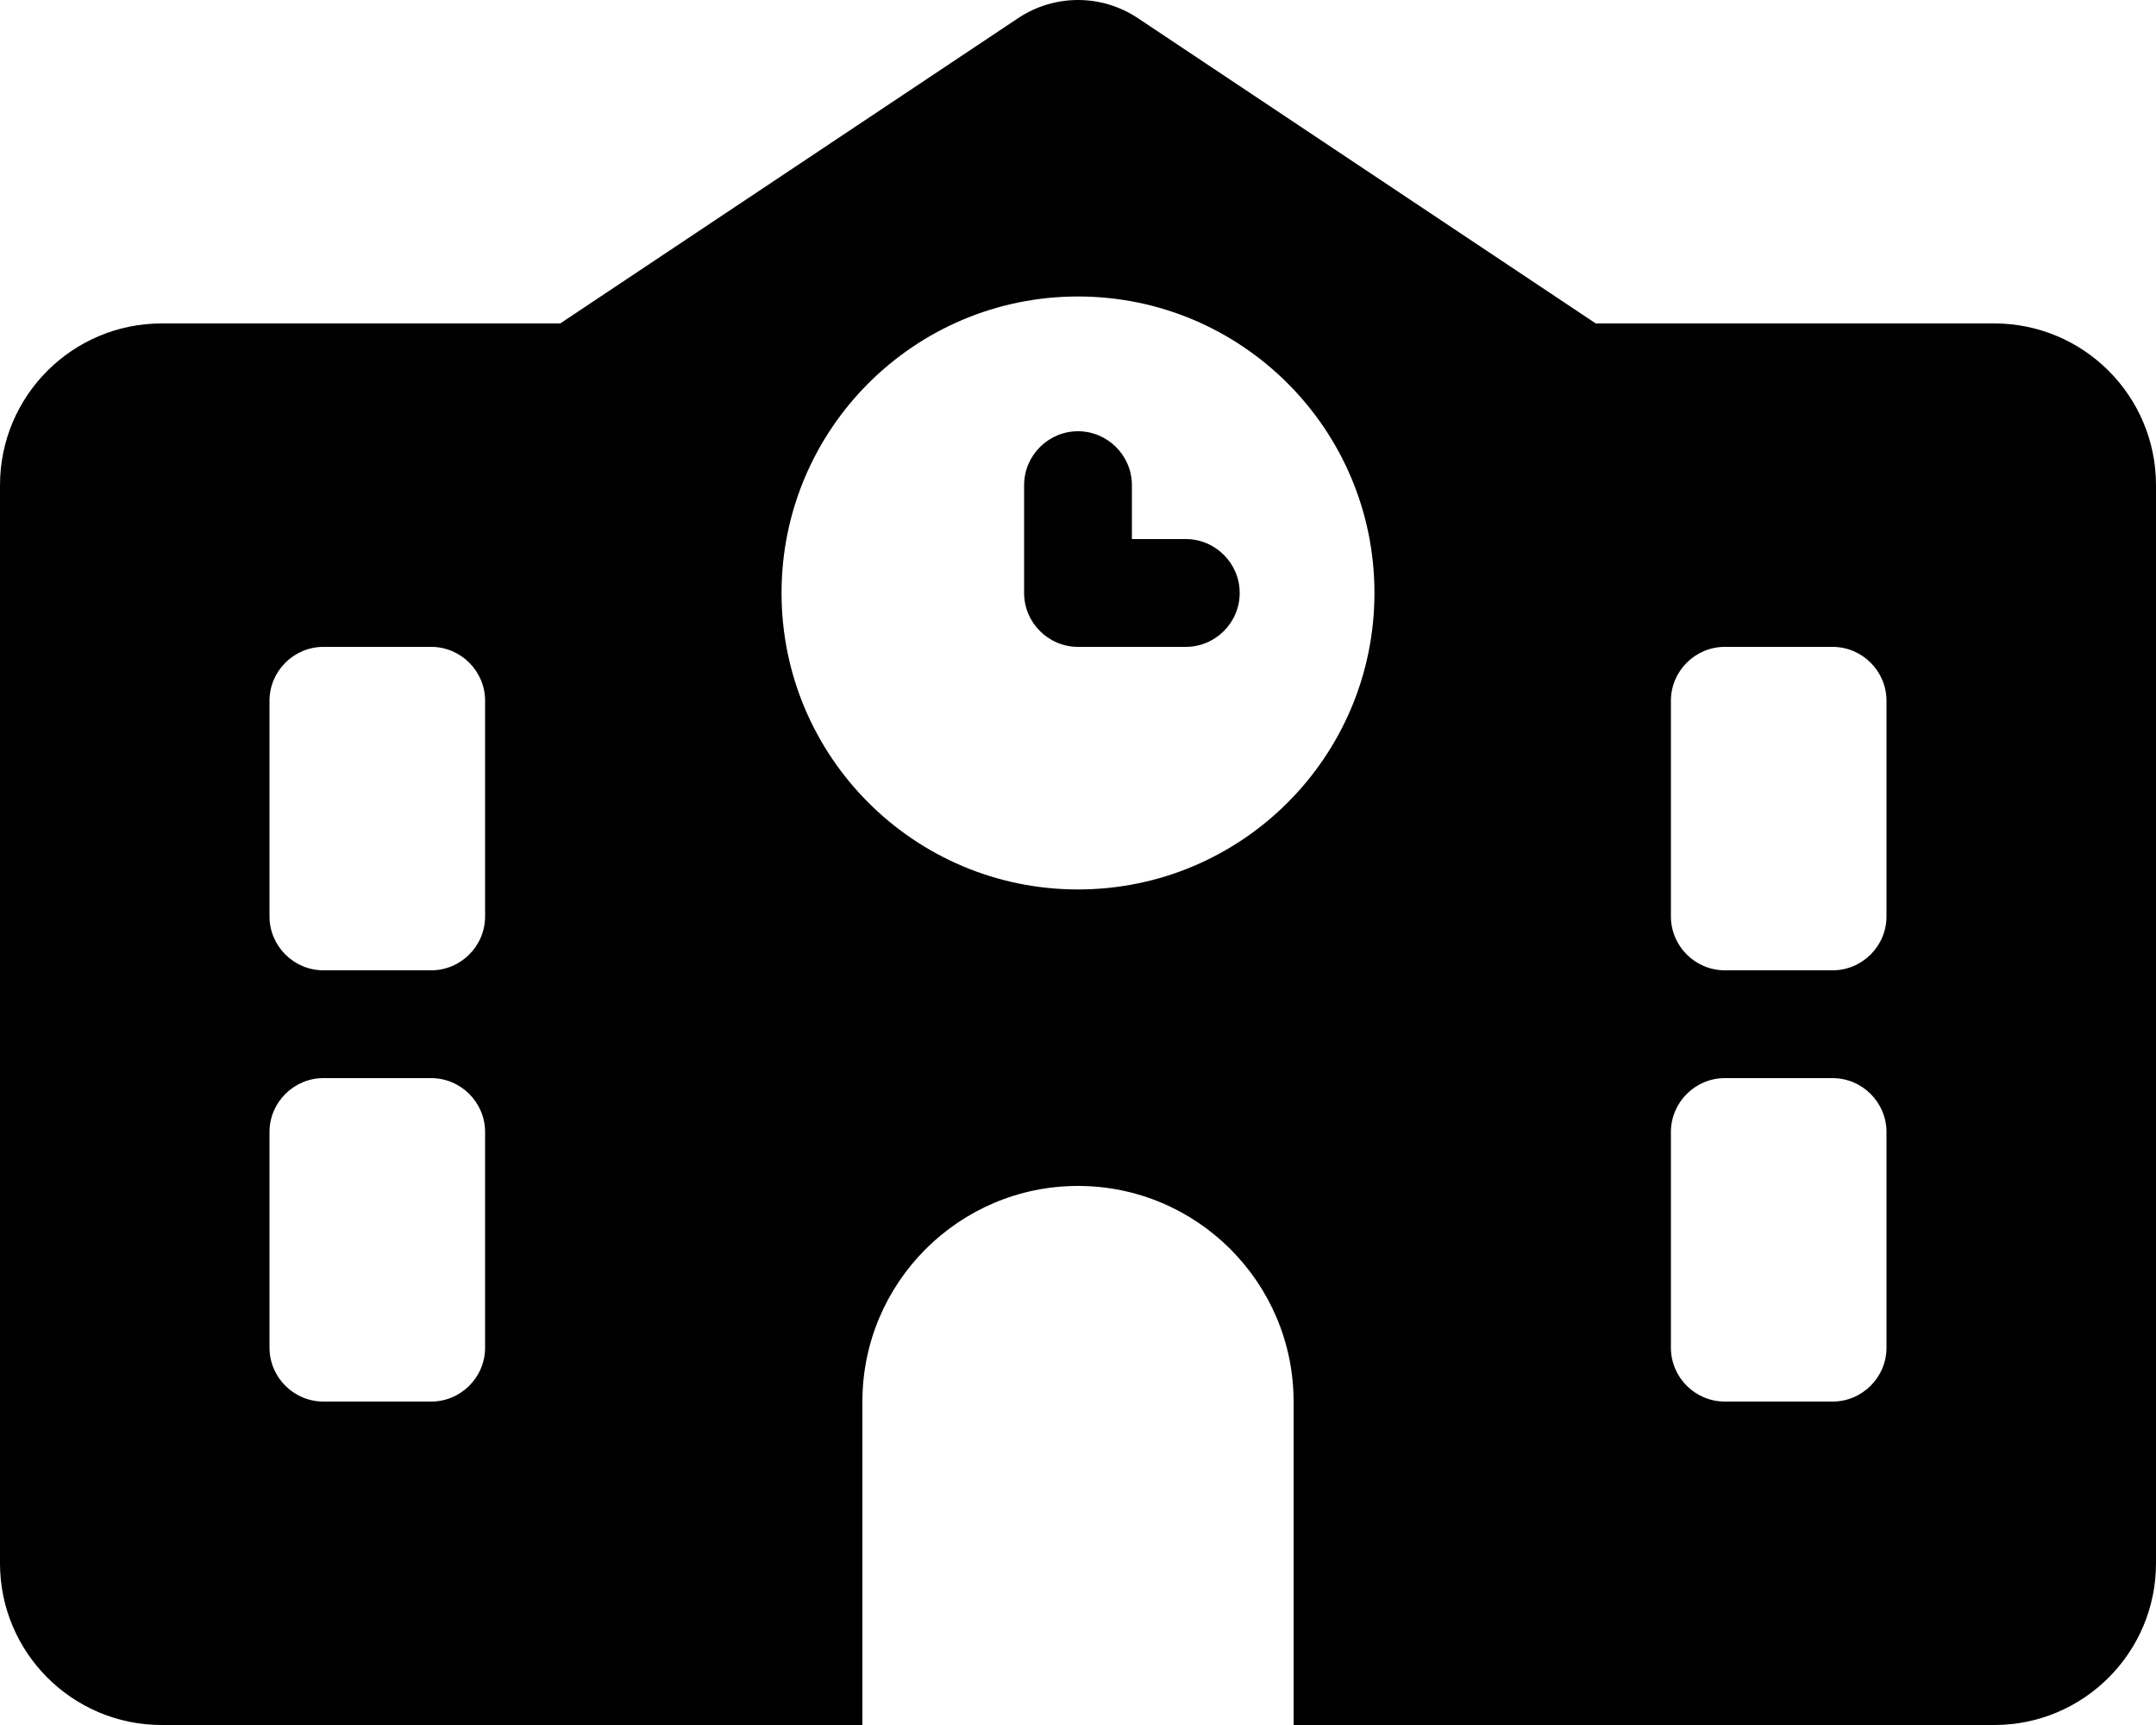
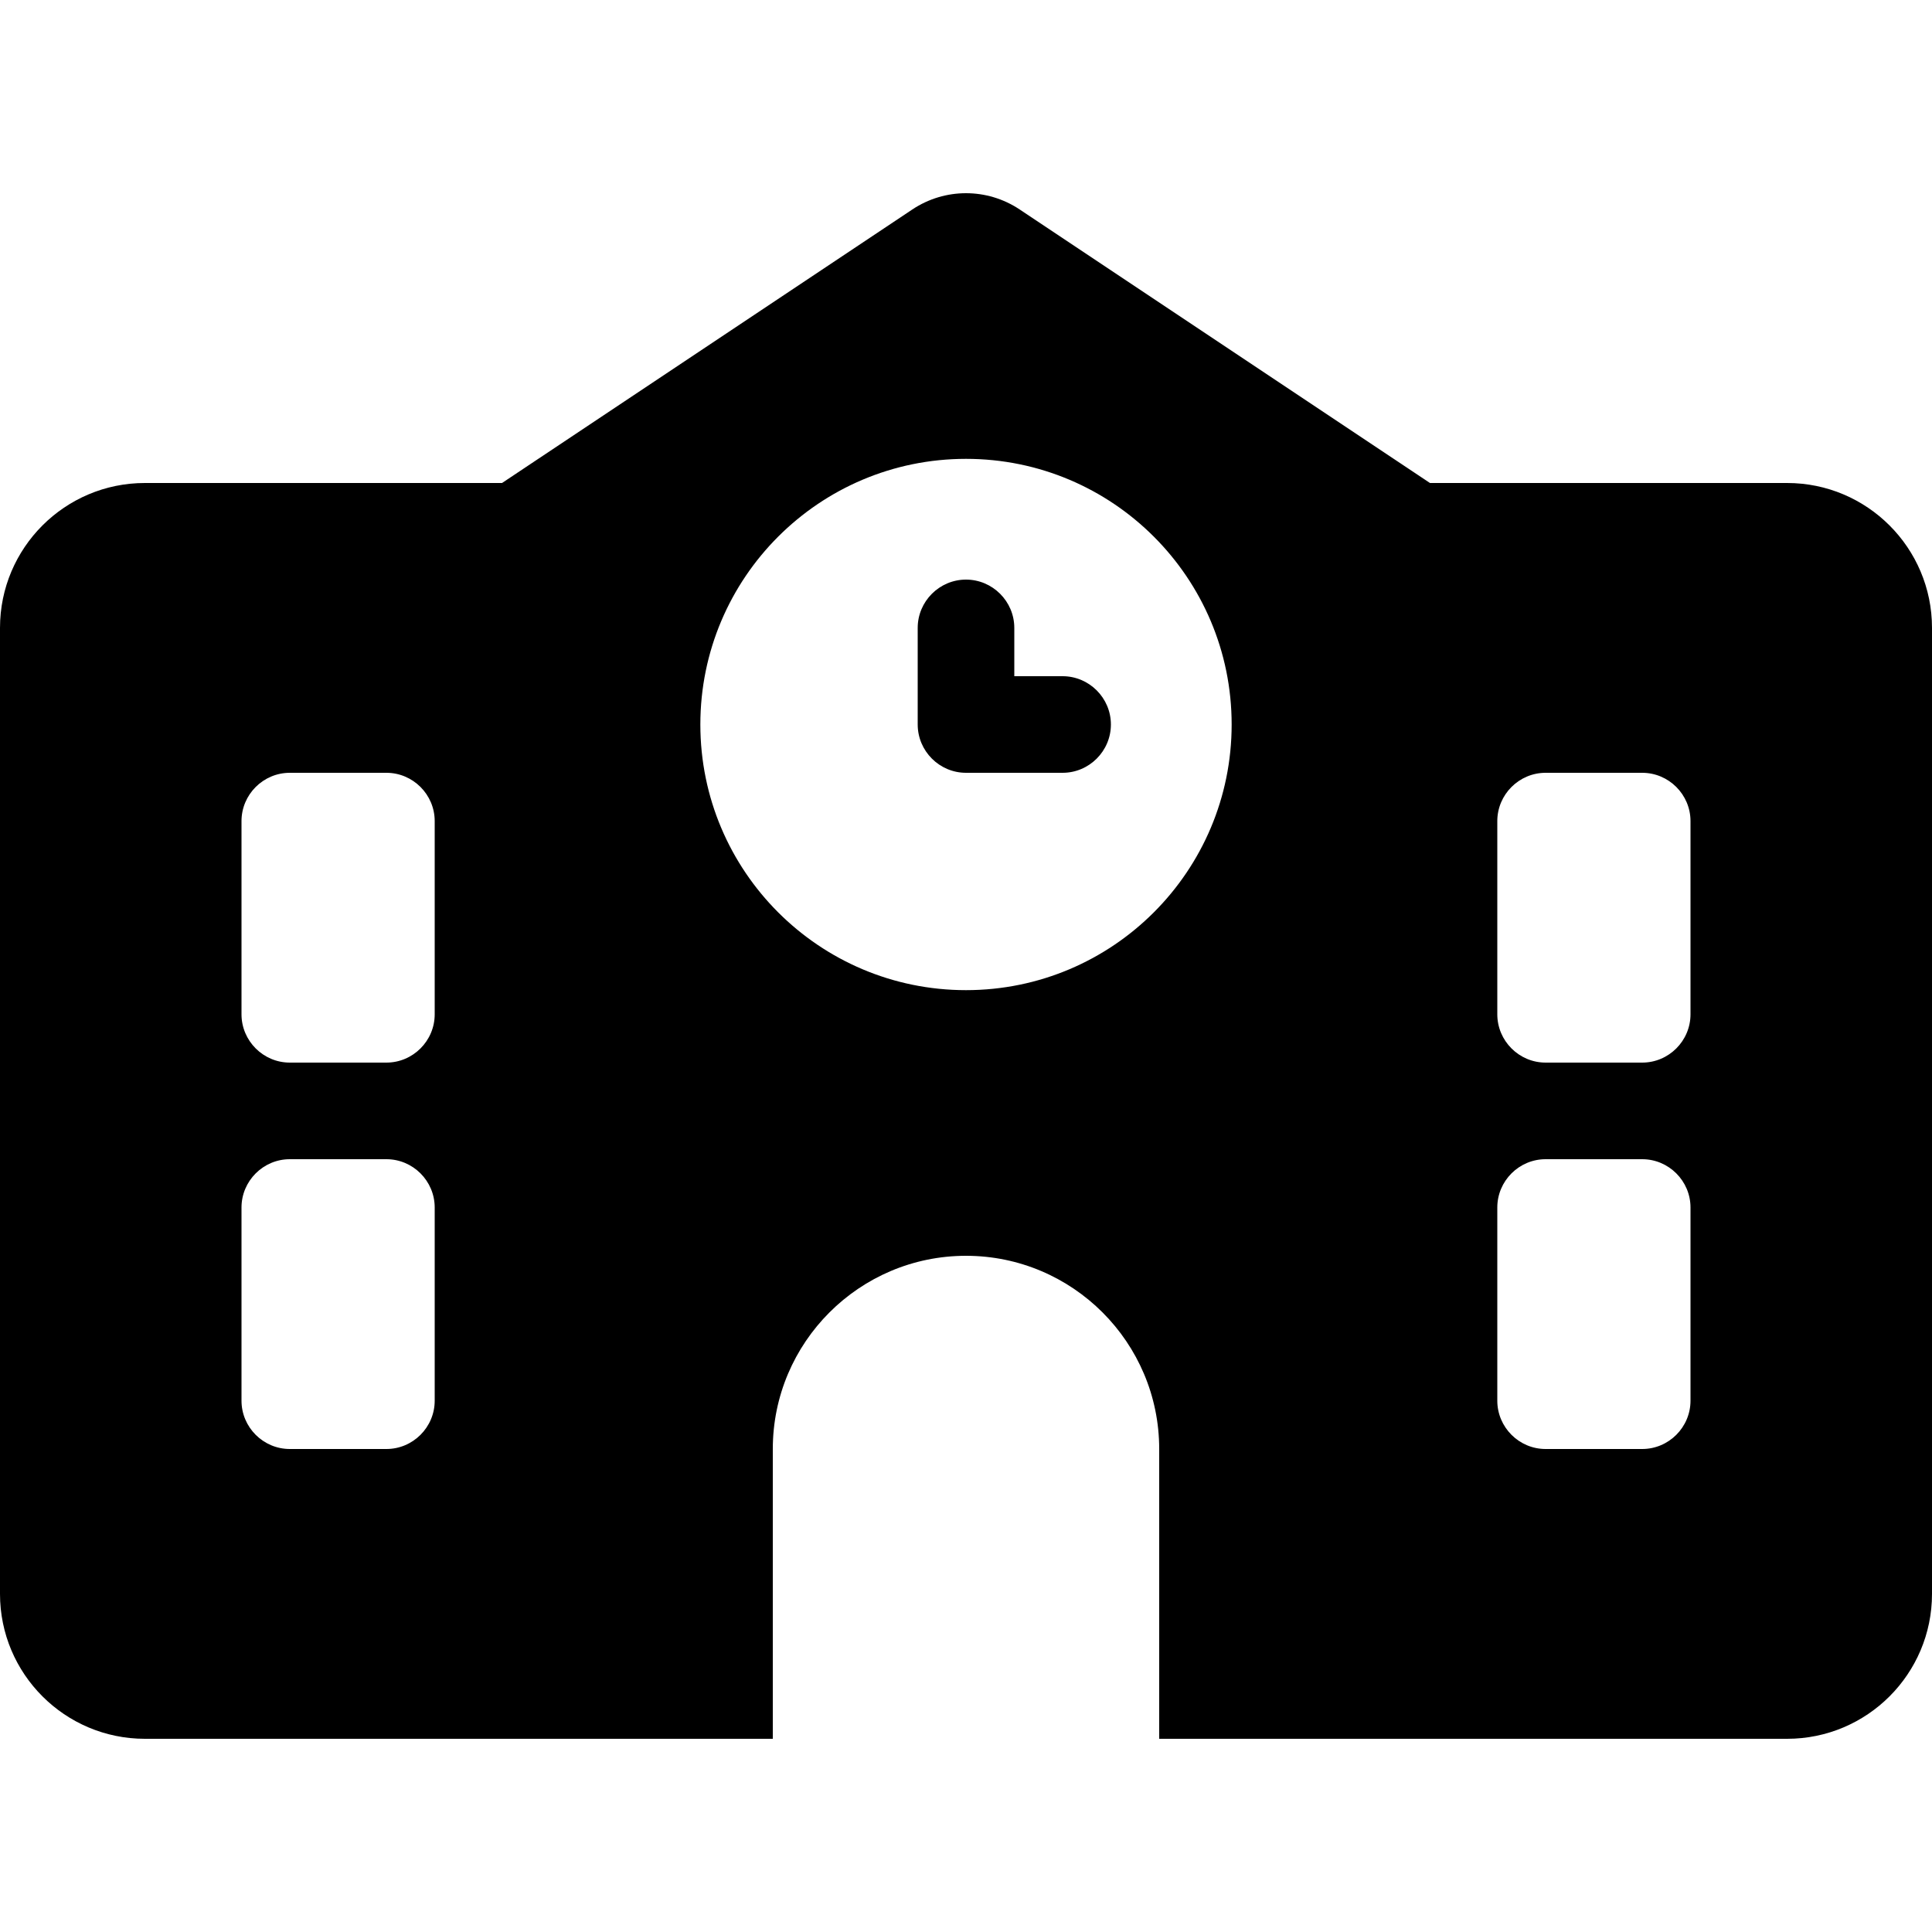
- <svg xmlns="http://www.w3.org/2000/svg" viewBox="0 0 640 512">
+ <svg xmlns="http://www.w3.org/2000/svg" width="56" height="56" viewBox="0 0 640 512">
  <path d="M337.8 5.4C327-1.8 313-1.8 302.2 5.4L166.3 96 48 96C21.5 96 0 117.5 0 144L0 464c0 26.5 21.5 48 48 48l208 0 0-96c0-35.3 28.7-64 64-64s64 28.7 64 64l0 96 208 0c26.5 0 48-21.5 48-48l0-320c0-26.5-21.5-48-48-48L473.7 96 337.8 5.4zM96 192l32 0c8.8 0 16 7.2 16 16l0 64c0 8.8-7.2 16-16 16l-32 0c-8.8 0-16-7.2-16-16l0-64c0-8.8 7.2-16 16-16zm400 16c0-8.8 7.2-16 16-16l32 0c8.8 0 16 7.2 16 16l0 64c0 8.8-7.2 16-16 16l-32 0c-8.8 0-16-7.2-16-16l0-64zM96 320l32 0c8.8 0 16 7.2 16 16l0 64c0 8.8-7.2 16-16 16l-32 0c-8.8 0-16-7.2-16-16l0-64c0-8.8 7.2-16 16-16zm400 16c0-8.8 7.2-16 16-16l32 0c8.8 0 16 7.2 16 16l0 64c0 8.8-7.2 16-16 16l-32 0c-8.8 0-16-7.2-16-16l0-64zM232 176a88 88 0 1 1 176 0 88 88 0 1 1 -176 0zm88-48c-8.8 0-16 7.2-16 16l0 32c0 8.8 7.2 16 16 16l32 0c8.8 0 16-7.2 16-16s-7.2-16-16-16l-16 0 0-16c0-8.8-7.2-16-16-16z" />
</svg>
